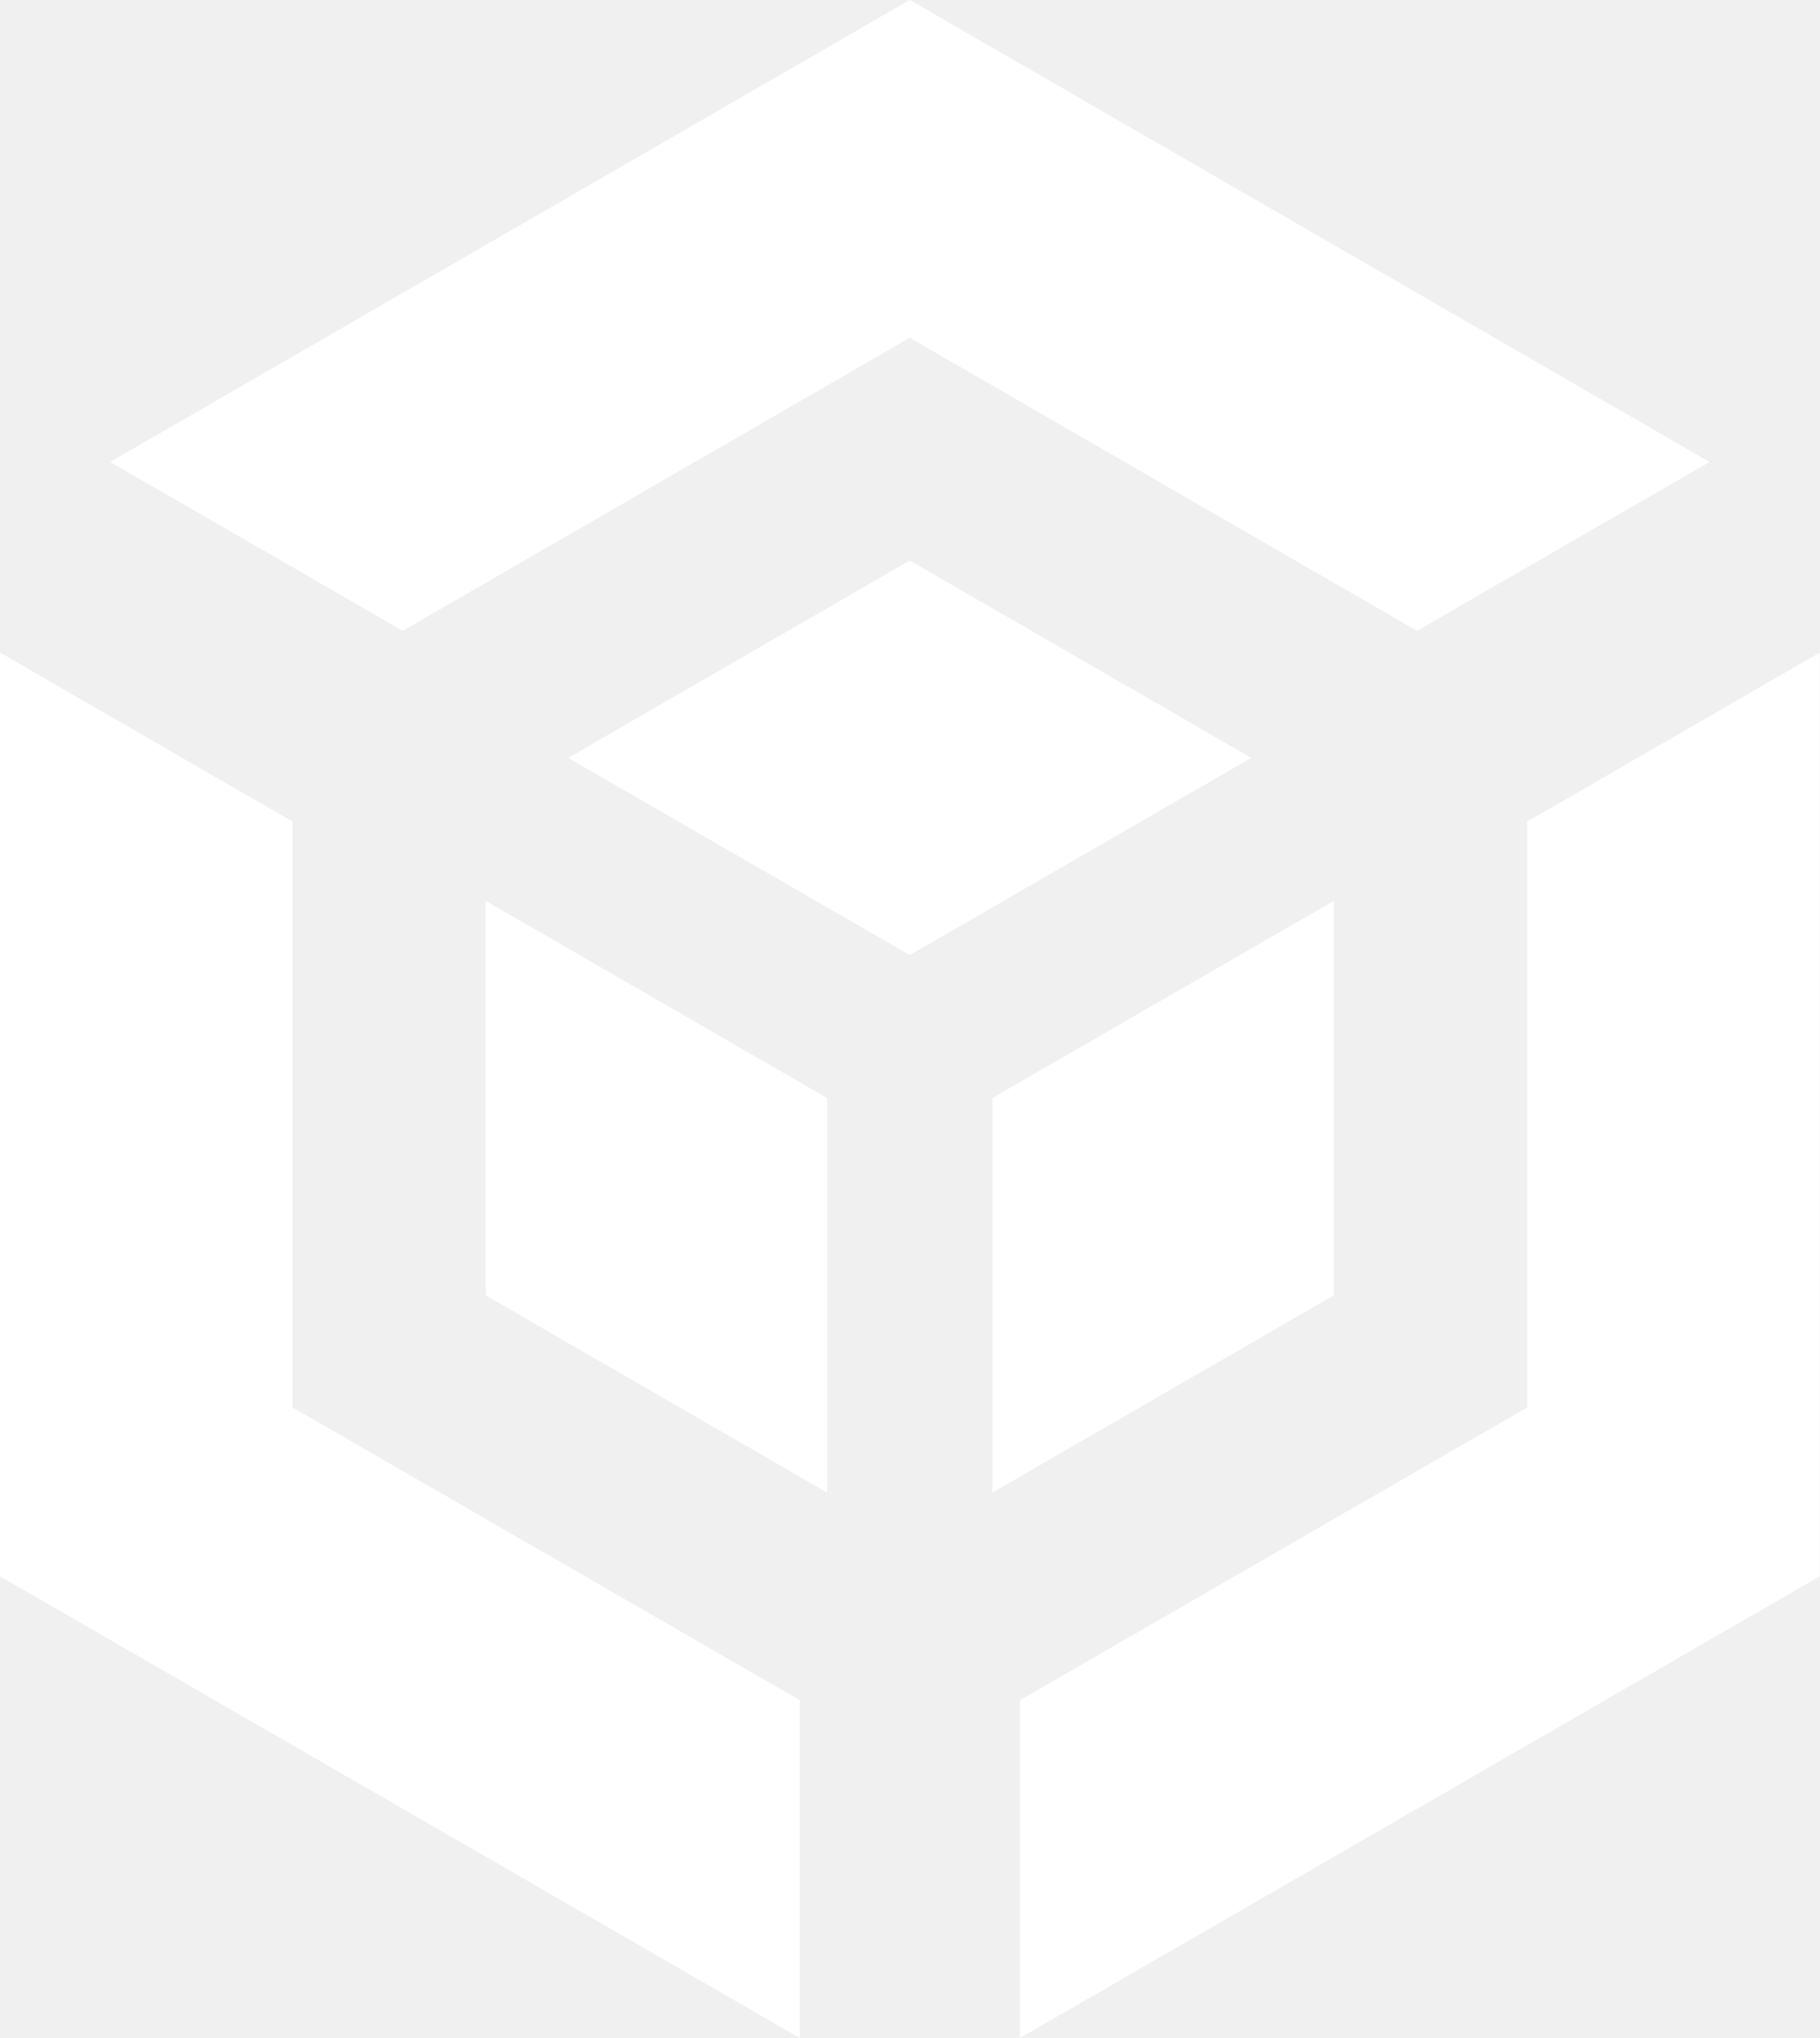
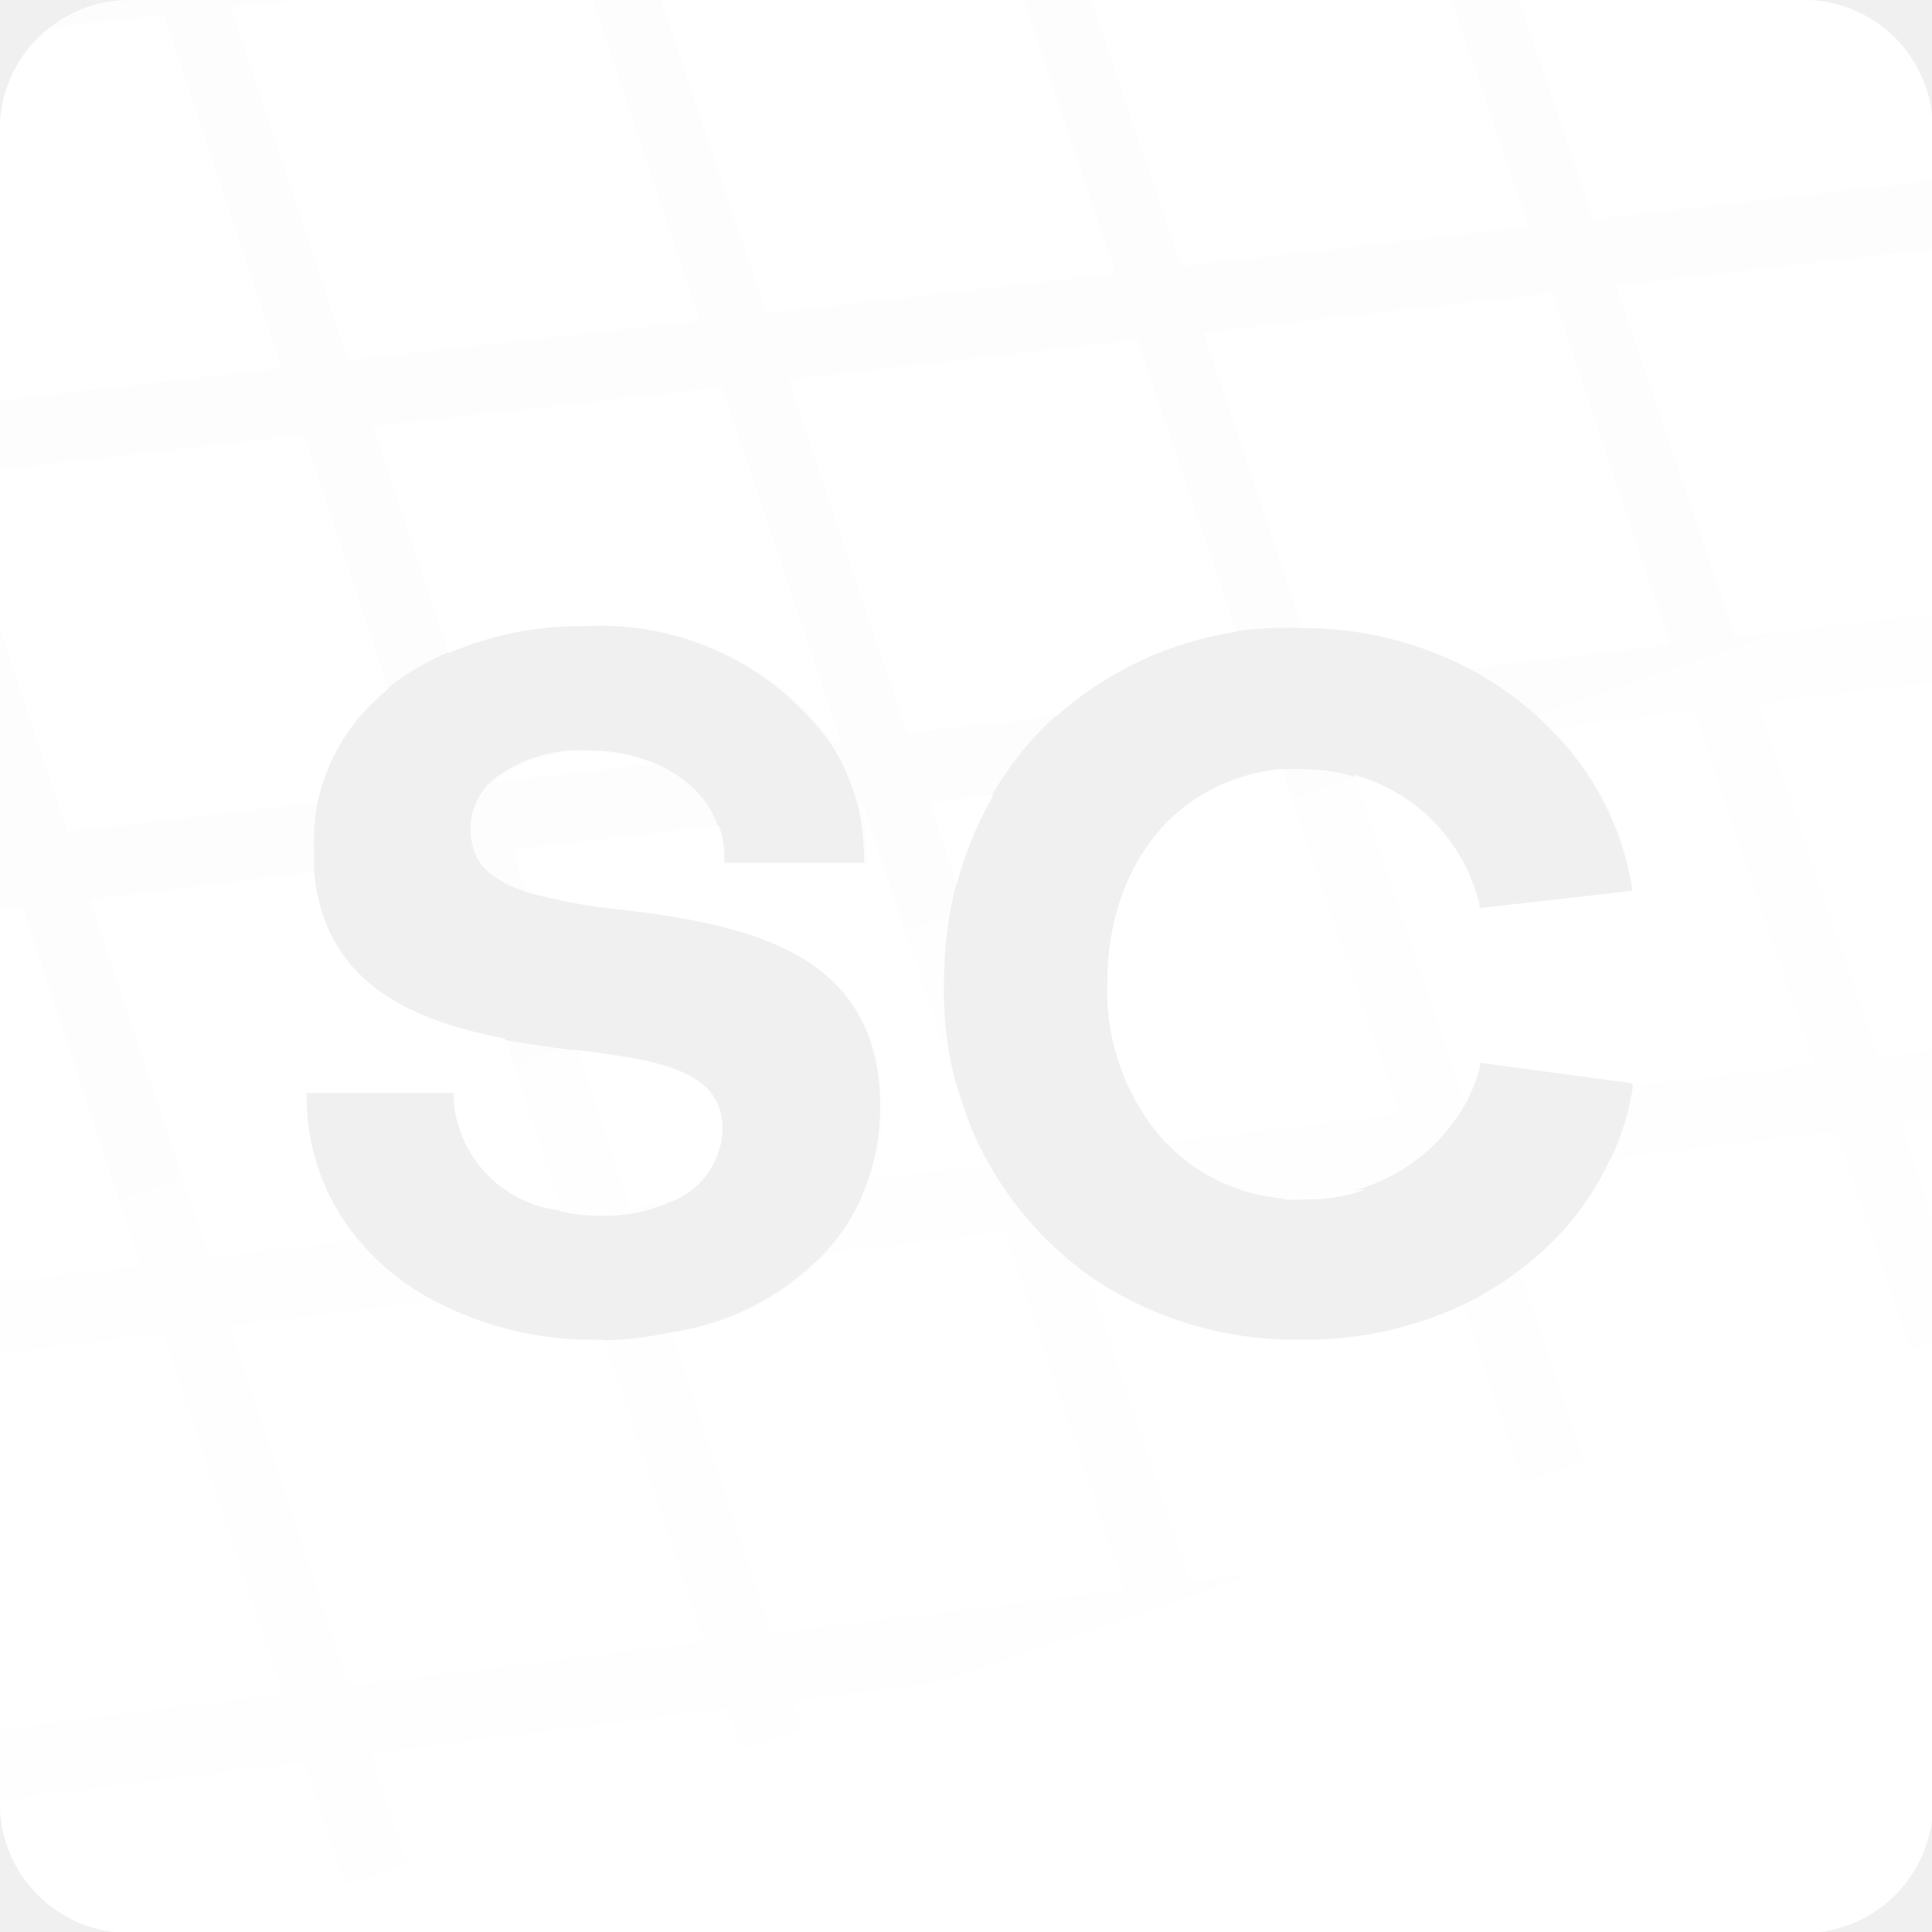
- <svg xmlns="http://www.w3.org/2000/svg" viewBox="0 0 66.07 73.98">
+ <svg xmlns="http://www.w3.org/2000/svg" viewBox="0 0 55.38 55.38">
  <defs>
-     <style>.cls-1{fill:#fff;}</style>
+     <style>.cls-1{fill:#fff;}.cls-2{fill:url(#Namnlös_övertoning_37);}</style>
+     <linearGradient id="Namnlös_övertoning_37" x1="17.61" y1="-1.83" x2="36.61" y2="53.79" gradientUnits="userSpaceOnUse">
+       <stop offset="0" stop-color="#fff" stop-opacity="0.85" />
+       <stop offset="0.31" stop-color="#fff" stop-opacity="0.87" />
+       <stop offset="0.7" stop-color="#fff" stop-opacity="0.93" />
+       <stop offset="1" stop-color="#fff" />
+     </linearGradient>
  </defs>
  <g id="Lager_2" data-name="Lager 2">
    <g id="Lager_1-2" data-name="Lager 1">
-       <polygon class="cls-1" points="45.43 27.51 33.03 34.67 20.63 27.51 33.03 20.35 45.43 27.51" />
-       <polygon class="cls-1" points="30.03 39.86 30.03 54.18 17.63 47.02 17.63 32.7 30.03 39.86" />
-       <polygon class="cls-1" points="48.43 32.7 48.43 47.02 36.03 54.18 36.03 39.86 48.43 32.7" />
-       <polygon class="cls-1" points="33.03 0 4 16.77 12.62 21.74 14.62 22.9 33.03 12.26 51.45 22.9 53.45 21.74 62.07 16.77 33.03 0" />
-       <polygon class="cls-1" points="10.62 51.09 10.62 29.82 8.62 28.67 0 23.69 0 57.22 29.04 73.98 29.04 61.72 10.62 51.09" />
-       <polygon class="cls-1" points="57.45 28.67 55.45 29.82 55.45 51.09 37.03 61.72 37.03 73.98 66.07 57.22 66.07 23.69 57.45 28.67" />
+       <polygon class="cls-1" points="0.01 24.08 0 24.08 0 24.05 0.01 24.08" />
+       <polygon class="cls-1" points="4.03 36.29 0 36.77 0 26.1 0.65 26.01 4.03 36.29" />
+       <polygon class="cls-1" points="8.08 48.55 0 49.56 0 38.79 4.67 38.22 8.08 48.55" />
+       <path class="cls-1" d="M8.08,10.55,0,11.48V3.7A3.66,3.66,0,0,1,1.43.79L4.7.43Z" />
+       <path class="cls-1" d="M8.72,50.51l1.6,4.87H3.71A3.71,3.71,0,0,1,0,51.67V51.6Z" />
+       <path class="cls-1" d="M11.13,19.75A5.7,5.7,0,0,0,9.1,23l-7.17.84L0,18V13.46l8.72-1Z" />
+       <path class="cls-1" d="M16.09,34.7A3.44,3.44,0,0,1,13,31.44v-.11H8.78v.11a6.36,6.36,0,0,0,1.46,4.1L6,36.05,2.57,25.78,9,25c.31,3.13,2.68,4.23,5.47,4.77h0Z" />
+       <polygon class="cls-1" points="9.98 10.33 6.62 0.21 8.51 0 16.99 0 20.07 9.19 9.98 10.33" />
+       <path class="cls-1" d="M20.19,47.05,10,48.32,6.59,38l5.8-.71h0a9.78,9.78,0,0,0,4.75,1.14h.18Z" />
+       <polygon class="cls-1" points="20.83 48.99 22.96 55.38 12.33 55.38 10.65 50.26 20.83 48.99" />
+       <path class="cls-1" d="M16.91,21.56a4.8,4.8,0,0,1,1.82.33l-4.56.53A4,4,0,0,1,16.91,21.56Z" />
+       <path class="cls-1" d="M24.11,21.27l-.25,0a8.16,8.16,0,0,0-7-3.34,9.92,9.92,0,0,0-4,.79l-2.16-6.5L20.7,11.1Z" />
+       <path class="cls-1" d="M20.71,32.34a2.27,2.27,0,0,1-1.5,2.11l-1.16.14-1.48-4.46C18.81,30.41,20.71,30.69,20.71,32.34Z" />
+       <path class="cls-1" d="M25,33.76a6.21,6.21,0,0,0,.31-2c0-4.44-3.9-5.27-7.56-5.69a16,16,0,0,1-2.67-.5l-.4-1.21,5.92-.7a2.42,2.42,0,0,1,.16,1v.11h4.1v-.11a6.93,6.93,0,0,0-.16-1.45h.08l3.41,10.21Z" />
+       <polygon class="cls-1" points="21.97 8.98 18.95 0 29.34 0 31.98 7.84 21.97 8.98" />
+       <path class="cls-1" d="M32.23,45.56,22.11,46.81l-2.84-8.57a7.6,7.6,0,0,0,4.45-2.32h0l5.08-.61Z" />
+       <polygon class="cls-1" points="32.88 47.49 35.51 55.38 24.96 55.38 22.76 48.76 32.88 47.49" />
+       <path class="cls-1" d="M35.44,18.11a10,10,0,0,0-5.16,2.42L26,21,22.6,10.88l10-1.14Z" />
+       <path class="cls-1" d="M26.65,23l1.83-.21a10.38,10.38,0,0,0-1.05,2.54Z" />
+       <path class="cls-1" d="M40.11,31.94l-6.7.81a6.47,6.47,0,0,1-1.67-4.56c0-3.41,2-5.86,5-6.15Z" />
+       <polygon class="cls-1" points="33.86 7.63 31.28 0 41.61 0 43.82 6.5 33.86 7.63" />
+       <path class="cls-1" d="M37.37,34.38a4.49,4.49,0,0,1-.64,0l2.43-.29A4.9,4.9,0,0,1,37.37,34.38Z" />
+       <path class="cls-1" d="M44.19,44.07,34.13,45.32l-2.92-8.73a10.41,10.41,0,0,0,6.06,1.84,10.67,10.67,0,0,0,4.67-1Z" />
+       <path class="cls-1" d="M47.88,18.48l-5.73.67A10.34,10.34,0,0,0,37.34,18L34.5,9.53l10-1.13Z" />
+       <polygon class="cls-1" points="44.84 46 48.01 55.38 37.5 55.38 34.78 47.26 44.84 46" />
+       <path class="cls-1" d="M46.79,31.13v-.08l-4.38-.59,0,.1A4.67,4.67,0,0,1,42,31.65l-3.18-9.44a5.09,5.09,0,0,1,3.59,3.72l0,.1,4.41-.5,0-.12a8.23,8.23,0,0,0-2.34-4.55l4.08-.49L52,30.51Z" />
+       <path class="cls-1" d="M55.38,3.7V5.18l-9.7,1.1L43.54,0h8.14A3.7,3.7,0,0,1,55.38,3.7Z" />
+       <polygon class="cls-1" points="46.32 8.18 55.38 7.14 55.38 17.6 49.75 18.26 46.32 8.18" />
+       <polygon class="cls-1" points="50.4 20.15 55.38 19.57 55.38 30.11 53.84 30.29 50.4 20.15" />
+       <polygon class="cls-1" points="54.49 32.19 55.38 32.09 55.38 34.83 54.49 32.19" />
+       <path class="cls-1" d="M55.38,40.57V42.7l-9.3,1.15L43.57,36.4a8.23,8.23,0,0,0,2.59-3.19l6.46-.78Z" />
+       <path class="cls-1" d="M46.74,45.77l8.64-1.08v7a3.71,3.71,0,0,1-3.7,3.71H50Z" />
+       <path class="cls-2" d="M14.65,24.36l5.92-.7a2.61,2.61,0,0,0-.63-1,3.32,3.32,0,0,0-1.21-.78,4.8,4.8,0,0,0-1.82-.33,4,4,0,0,0-2.74.86h0a1.84,1.84,0,0,0-.62,1.39c0,1,.59,1.45,1.51,1.76Zm1.92,5.77-.15,0c-.66-.08-1.32-.18-2-.3l1.63,4.89a5,5,0,0,0,1.19.13,4.55,4.55,0,0,0,1.93-.38,2.27,2.27,0,0,0,1.5-2.11C20.71,30.69,18.81,30.41,16.57,30.13ZM51.68,0h-48A3.65,3.65,0,0,0,1.43.79,3.66,3.66,0,0,0,0,3.7v48a3.71,3.71,0,0,0,3.71,3.71h48a3.71,3.71,0,0,0,3.7-3.71V3.7A3.7,3.7,0,0,0,51.68,0ZM43.57,36.4a9.19,9.19,0,0,1-1.63,1,10.67,10.67,0,0,1-4.67,1,10.41,10.41,0,0,1-6.06-1.84,10,10,0,0,1-4.15-8.4,11.35,11.35,0,0,1,.37-2.9h0a10.38,10.38,0,0,1,1.05-2.54h0a9.33,9.33,0,0,1,1.79-2.21,10,10,0,0,1,5.16-2.42A10.94,10.94,0,0,1,37.27,18h.07a10.34,10.34,0,0,1,4.81,1.19,9.07,9.07,0,0,1,2.29,1.71,8.23,8.23,0,0,1,2.34,4.55l0,.12-4.41.5,0-.1a5.17,5.17,0,0,0-5-3.92,6.08,6.08,0,0,0-.61,0c-3,.29-5,2.74-5,6.15a6.47,6.47,0,0,0,1.67,4.56,5.22,5.22,0,0,0,3.3,1.59h0a4.49,4.49,0,0,0,.64,0,4.9,4.9,0,0,0,1.79-.33s0,0,0,0A5.23,5.23,0,0,0,42,31.65a4.67,4.67,0,0,0,.43-1.09l0-.1,4.38.59v.08h0v0a7.5,7.5,0,0,1-.62,2.05A8.23,8.23,0,0,1,43.57,36.4Zm-26.24,2h-.18a9.78,9.78,0,0,1-4.75-1.14h0a7.12,7.12,0,0,1-2.15-1.75,6.36,6.36,0,0,1-1.46-4.1v-.11H13v.11a3.44,3.44,0,0,0,3.08,3.26,5,5,0,0,0,1.19.13,4.55,4.55,0,0,0,1.93-.38,2.27,2.27,0,0,0,1.5-2.11c0-1.65-1.9-1.93-4.14-2.21l-.15,0c-.66-.08-1.32-.18-2-.3h0C11.67,29.26,9.3,28.16,9,25c0-.23,0-.46,0-.71A6.26,6.26,0,0,1,9.1,23a5.7,5.7,0,0,1,2-3.26,7.11,7.11,0,0,1,1.65-1,9.92,9.92,0,0,1,4-.79,8.16,8.16,0,0,1,7.05,3.34,6.19,6.19,0,0,1,.81,1.88,6.93,6.93,0,0,1,.16,1.45v.11h-4.1v-.11a2.42,2.42,0,0,0-.16-1,2.61,2.61,0,0,0-.63-1,3.32,3.32,0,0,0-1.21-.78,4.8,4.8,0,0,0-1.82-.33,4,4,0,0,0-2.74.86h0a1.84,1.84,0,0,0-.62,1.39c0,1,.59,1.45,1.51,1.76a16,16,0,0,0,2.67.5c3.66.42,7.56,1.25,7.56,5.69a6.21,6.21,0,0,1-.31,2,5.63,5.63,0,0,1-1.24,2.16h0a7.6,7.6,0,0,1-4.45,2.32A10.06,10.06,0,0,1,17.33,38.42Z" />
    </g>
  </g>
</svg>
